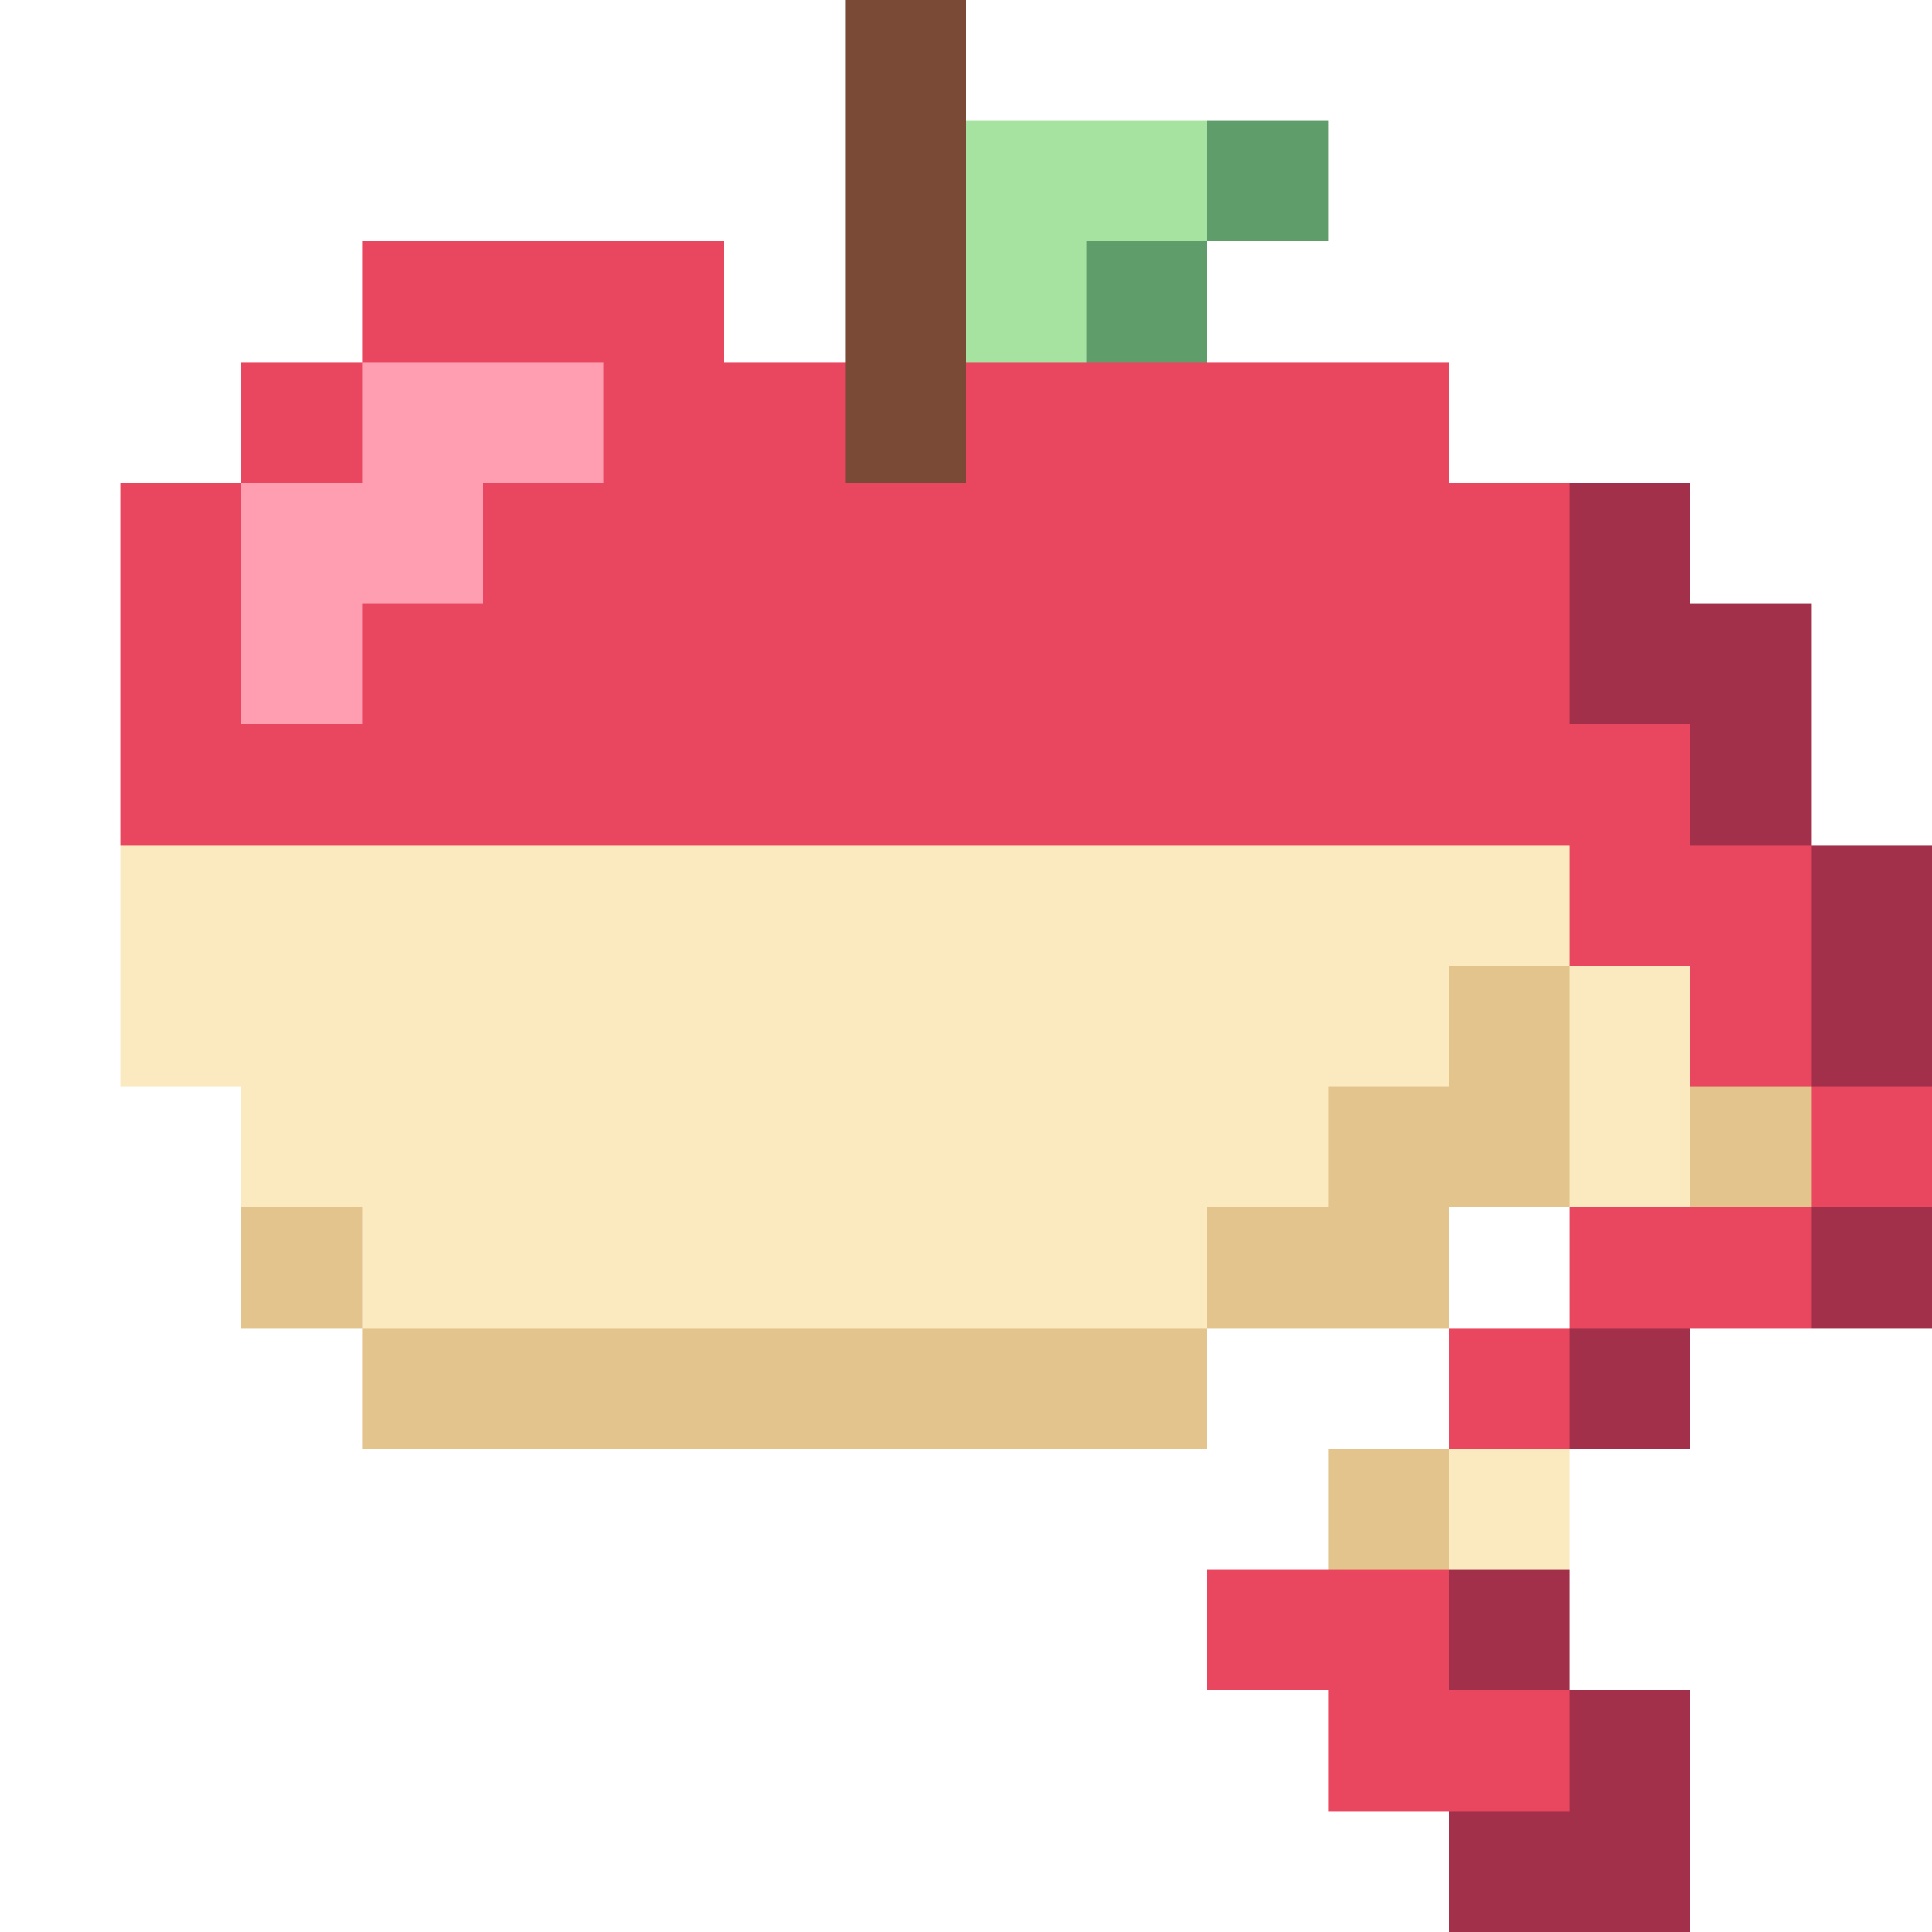
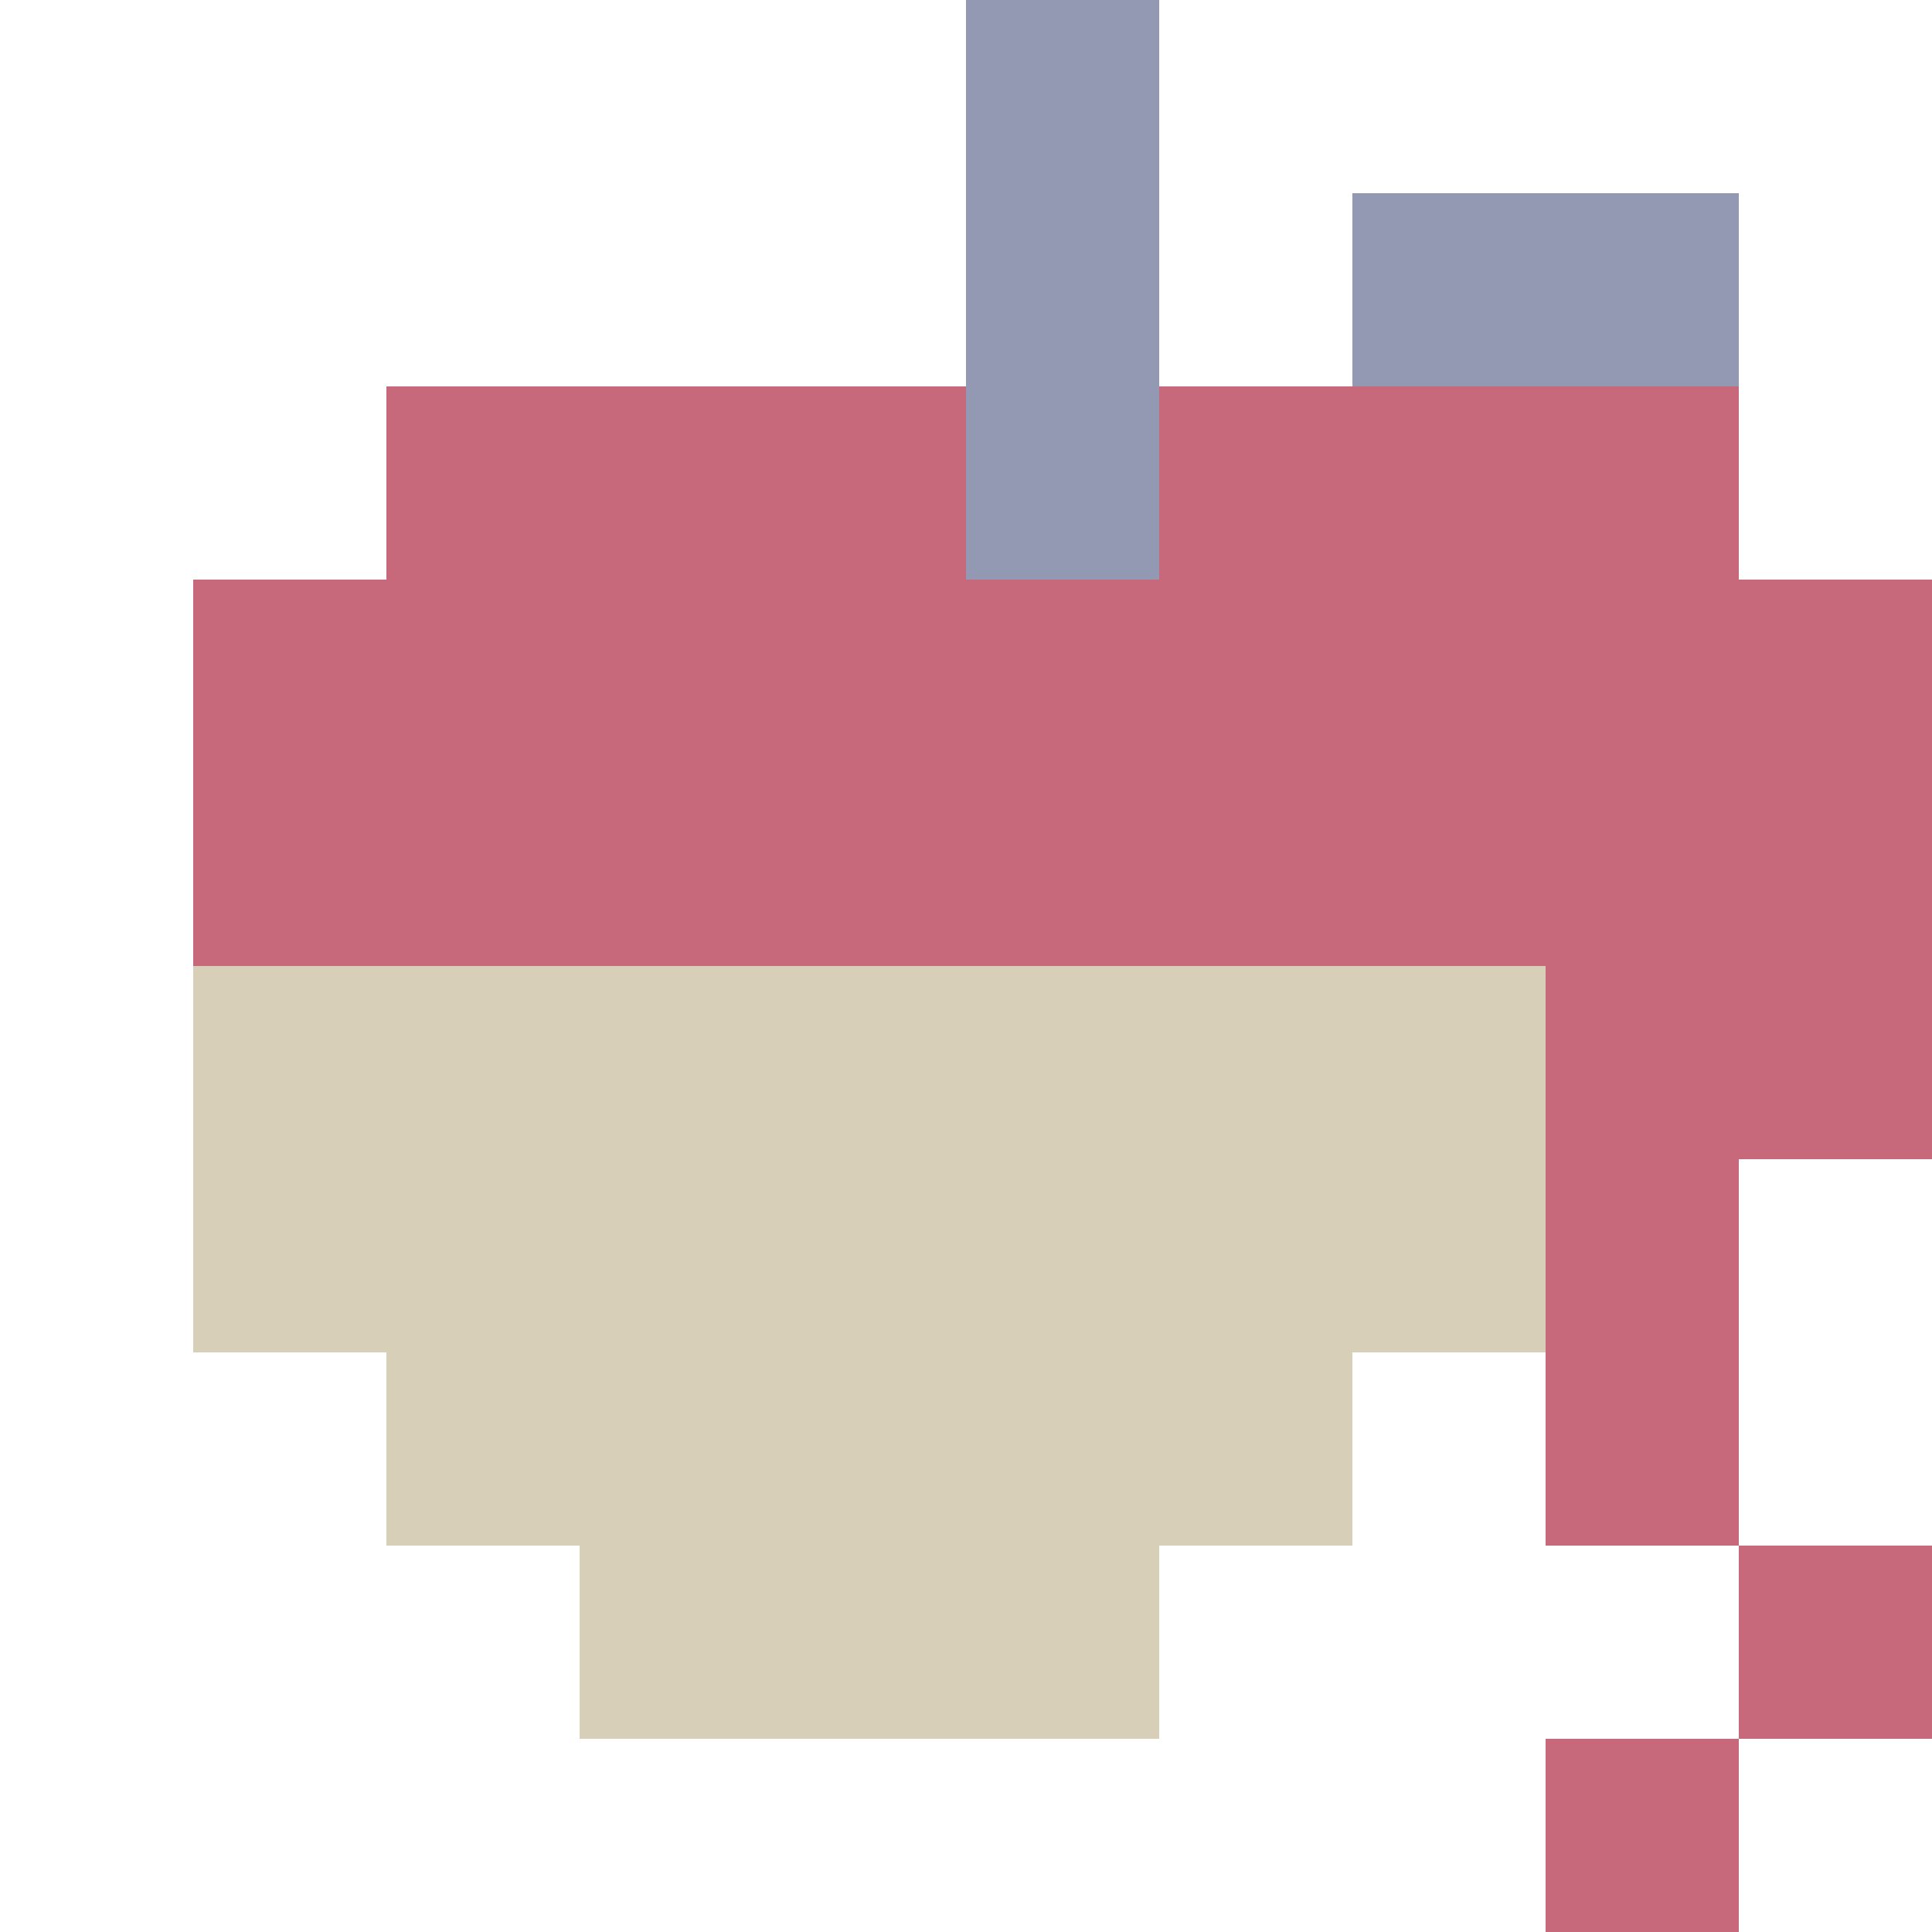
- <svg xmlns="http://www.w3.org/2000/svg" viewBox="0 0 16 16" width="256" height="256" shape-rendering="crispEdges">
-   <rect x="7" y="0" width="1" height="1" fill="#7a4a36" />
-   <rect x="7" y="1" width="1" height="1" fill="#7a4a36" />
-   <rect x="8" y="1" width="1" height="1" fill="#a6e3a1" />
-   <rect x="9" y="1" width="1" height="1" fill="#a6e3a1" />
-   <rect x="10" y="1" width="1" height="1" fill="#5f9e6a" />
-   <rect x="3" y="2" width="1" height="1" fill="#e8475f" />
-   <rect x="4" y="2" width="1" height="1" fill="#e8475f" />
-   <rect x="5" y="2" width="1" height="1" fill="#e8475f" />
-   <rect x="7" y="2" width="1" height="1" fill="#7a4a36" />
-   <rect x="8" y="2" width="1" height="1" fill="#a6e3a1" />
-   <rect x="9" y="2" width="1" height="1" fill="#5f9e6a" />
-   <rect x="2" y="3" width="1" height="1" fill="#e8475f" />
-   <rect x="3" y="3" width="1" height="1" fill="#ff9eb0" />
-   <rect x="4" y="3" width="1" height="1" fill="#ff9eb0" />
-   <rect x="5" y="3" width="1" height="1" fill="#e8475f" />
-   <rect x="6" y="3" width="1" height="1" fill="#e8475f" />
-   <rect x="7" y="3" width="1" height="1" fill="#7a4a36" />
-   <rect x="8" y="3" width="1" height="1" fill="#e8475f" />
-   <rect x="9" y="3" width="1" height="1" fill="#e8475f" />
-   <rect x="10" y="3" width="1" height="1" fill="#e8475f" />
-   <rect x="11" y="3" width="1" height="1" fill="#e8475f" />
-   <rect x="1" y="4" width="1" height="1" fill="#e8475f" />
-   <rect x="2" y="4" width="1" height="1" fill="#ff9eb0" />
-   <rect x="3" y="4" width="1" height="1" fill="#ff9eb0" />
-   <rect x="4" y="4" width="1" height="1" fill="#e8475f" />
-   <rect x="5" y="4" width="1" height="1" fill="#e8475f" />
-   <rect x="6" y="4" width="1" height="1" fill="#e8475f" />
-   <rect x="7" y="4" width="1" height="1" fill="#e8475f" />
-   <rect x="8" y="4" width="1" height="1" fill="#e8475f" />
-   <rect x="9" y="4" width="1" height="1" fill="#e8475f" />
-   <rect x="10" y="4" width="1" height="1" fill="#e8475f" />
-   <rect x="11" y="4" width="1" height="1" fill="#e8475f" />
-   <rect x="12" y="4" width="1" height="1" fill="#e8475f" />
-   <rect x="13" y="4" width="1" height="1" fill="#a3304a" />
-   <rect x="1" y="5" width="1" height="1" fill="#e8475f" />
-   <rect x="2" y="5" width="1" height="1" fill="#ff9eb0" />
-   <rect x="3" y="5" width="1" height="1" fill="#e8475f" />
-   <rect x="4" y="5" width="1" height="1" fill="#e8475f" />
-   <rect x="5" y="5" width="1" height="1" fill="#e8475f" />
-   <rect x="6" y="5" width="1" height="1" fill="#e8475f" />
-   <rect x="7" y="5" width="1" height="1" fill="#e8475f" />
-   <rect x="8" y="5" width="1" height="1" fill="#e8475f" />
-   <rect x="9" y="5" width="1" height="1" fill="#e8475f" />
-   <rect x="10" y="5" width="1" height="1" fill="#e8475f" />
-   <rect x="11" y="5" width="1" height="1" fill="#e8475f" />
-   <rect x="12" y="5" width="1" height="1" fill="#e8475f" />
-   <rect x="13" y="5" width="1" height="1" fill="#a3304a" />
-   <rect x="14" y="5" width="1" height="1" fill="#a3304a" />
-   <rect x="1" y="6" width="1" height="1" fill="#e8475f" />
-   <rect x="2" y="6" width="1" height="1" fill="#e8475f" />
-   <rect x="3" y="6" width="1" height="1" fill="#e8475f" />
-   <rect x="4" y="6" width="1" height="1" fill="#e8475f" />
-   <rect x="5" y="6" width="1" height="1" fill="#e8475f" />
-   <rect x="6" y="6" width="1" height="1" fill="#e8475f" />
-   <rect x="7" y="6" width="1" height="1" fill="#e8475f" />
-   <rect x="8" y="6" width="1" height="1" fill="#e8475f" />
-   <rect x="9" y="6" width="1" height="1" fill="#e8475f" />
-   <rect x="10" y="6" width="1" height="1" fill="#e8475f" />
-   <rect x="11" y="6" width="1" height="1" fill="#e8475f" />
-   <rect x="12" y="6" width="1" height="1" fill="#e8475f" />
-   <rect x="13" y="6" width="1" height="1" fill="#e8475f" />
-   <rect x="14" y="6" width="1" height="1" fill="#a3304a" />
-   <rect x="1" y="7" width="1" height="1" fill="#fbe9c0" />
-   <rect x="2" y="7" width="1" height="1" fill="#fbe9c0" />
-   <rect x="3" y="7" width="1" height="1" fill="#fbe9c0" />
-   <rect x="4" y="7" width="1" height="1" fill="#fbe9c0" />
-   <rect x="5" y="7" width="1" height="1" fill="#fbe9c0" />
-   <rect x="6" y="7" width="1" height="1" fill="#fbe9c0" />
-   <rect x="7" y="7" width="1" height="1" fill="#fbe9c0" />
-   <rect x="8" y="7" width="1" height="1" fill="#fbe9c0" />
-   <rect x="9" y="7" width="1" height="1" fill="#fbe9c0" />
-   <rect x="10" y="7" width="1" height="1" fill="#fbe9c0" />
-   <rect x="11" y="7" width="1" height="1" fill="#fbe9c0" />
-   <rect x="12" y="7" width="1" height="1" fill="#fbe9c0" />
-   <rect x="13" y="7" width="1" height="1" fill="#e8475f" />
-   <rect x="14" y="7" width="1" height="1" fill="#e8475f" />
-   <rect x="15" y="7" width="1" height="1" fill="#a3304a" />
-   <rect x="1" y="8" width="1" height="1" fill="#fbe9c0" />
-   <rect x="2" y="8" width="1" height="1" fill="#fbe9c0" />
-   <rect x="3" y="8" width="1" height="1" fill="#fbe9c0" />
-   <rect x="4" y="8" width="1" height="1" fill="#fbe9c0" />
-   <rect x="5" y="8" width="1" height="1" fill="#fbe9c0" />
-   <rect x="6" y="8" width="1" height="1" fill="#fbe9c0" />
-   <rect x="7" y="8" width="1" height="1" fill="#fbe9c0" />
-   <rect x="8" y="8" width="1" height="1" fill="#fbe9c0" />
-   <rect x="9" y="8" width="1" height="1" fill="#fbe9c0" />
-   <rect x="10" y="8" width="1" height="1" fill="#fbe9c0" />
-   <rect x="11" y="8" width="1" height="1" fill="#fbe9c0" />
-   <rect x="12" y="8" width="1" height="1" fill="#e2c48c" />
-   <rect x="13" y="8" width="1" height="1" fill="#fbe9c0" />
-   <rect x="14" y="8" width="1" height="1" fill="#e8475f" />
-   <rect x="15" y="8" width="1" height="1" fill="#a3304a" />
-   <rect x="2" y="9" width="1" height="1" fill="#fbe9c0" />
-   <rect x="3" y="9" width="1" height="1" fill="#fbe9c0" />
-   <rect x="4" y="9" width="1" height="1" fill="#fbe9c0" />
-   <rect x="5" y="9" width="1" height="1" fill="#fbe9c0" />
-   <rect x="6" y="9" width="1" height="1" fill="#fbe9c0" />
-   <rect x="7" y="9" width="1" height="1" fill="#fbe9c0" />
-   <rect x="8" y="9" width="1" height="1" fill="#fbe9c0" />
-   <rect x="9" y="9" width="1" height="1" fill="#fbe9c0" />
-   <rect x="10" y="9" width="1" height="1" fill="#fbe9c0" />
-   <rect x="11" y="9" width="1" height="1" fill="#e2c48c" />
-   <rect x="12" y="9" width="1" height="1" fill="#e2c48c" />
-   <rect x="13" y="9" width="1" height="1" fill="#fbe9c0" />
-   <rect x="14" y="9" width="1" height="1" fill="#e2c48c" />
-   <rect x="15" y="9" width="1" height="1" fill="#e8475f" />
-   <rect x="2" y="10" width="1" height="1" fill="#e2c48c" />
-   <rect x="3" y="10" width="1" height="1" fill="#fbe9c0" />
-   <rect x="4" y="10" width="1" height="1" fill="#fbe9c0" />
-   <rect x="5" y="10" width="1" height="1" fill="#fbe9c0" />
-   <rect x="6" y="10" width="1" height="1" fill="#fbe9c0" />
-   <rect x="7" y="10" width="1" height="1" fill="#fbe9c0" />
-   <rect x="8" y="10" width="1" height="1" fill="#fbe9c0" />
-   <rect x="9" y="10" width="1" height="1" fill="#fbe9c0" />
-   <rect x="10" y="10" width="1" height="1" fill="#e2c48c" />
-   <rect x="11" y="10" width="1" height="1" fill="#e2c48c" />
-   <rect x="13" y="10" width="1" height="1" fill="#e8475f" />
-   <rect x="14" y="10" width="1" height="1" fill="#e8475f" />
-   <rect x="15" y="10" width="1" height="1" fill="#a3304a" />
-   <rect x="3" y="11" width="1" height="1" fill="#e2c48c" />
-   <rect x="4" y="11" width="1" height="1" fill="#e2c48c" />
-   <rect x="5" y="11" width="1" height="1" fill="#e2c48c" />
-   <rect x="6" y="11" width="1" height="1" fill="#e2c48c" />
-   <rect x="7" y="11" width="1" height="1" fill="#e2c48c" />
-   <rect x="8" y="11" width="1" height="1" fill="#e2c48c" />
-   <rect x="9" y="11" width="1" height="1" fill="#e2c48c" />
-   <rect x="12" y="11" width="1" height="1" fill="#e8475f" />
-   <rect x="13" y="11" width="1" height="1" fill="#a3304a" />
-   <rect x="11" y="12" width="1" height="1" fill="#e2c48c" />
-   <rect x="12" y="12" width="1" height="1" fill="#fbe9c0" />
-   <rect x="10" y="13" width="1" height="1" fill="#e8475f" />
-   <rect x="11" y="13" width="1" height="1" fill="#e8475f" />
-   <rect x="12" y="13" width="1" height="1" fill="#a3304a" />
-   <rect x="11" y="14" width="1" height="1" fill="#e8475f" />
-   <rect x="12" y="14" width="1" height="1" fill="#e8475f" />
-   <rect x="13" y="14" width="1" height="1" fill="#a3304a" />
-   <rect x="12" y="15" width="1" height="1" fill="#a3304a" />
-   <rect x="13" y="15" width="1" height="1" fill="#a3304a" />
+ <svg xmlns="http://www.w3.org/2000/svg" viewBox="0 0 10 10" width="160" height="160" shape-rendering="crispEdges">
+   <rect x="5" y="0" width="1" height="1" fill="#9399b2" />
+   <rect x="5" y="1" width="1" height="1" fill="#9399b2" />
+   <rect x="7" y="1" width="1" height="1" fill="#9399b2" />
+   <rect x="8" y="1" width="1" height="1" fill="#9399b2" />
+   <rect x="2" y="2" width="1" height="1" fill="#c7697b" />
+   <rect x="3" y="2" width="1" height="1" fill="#c7697b" />
+   <rect x="4" y="2" width="1" height="1" fill="#c7697b" />
+   <rect x="5" y="2" width="1" height="1" fill="#9399b2" />
+   <rect x="6" y="2" width="1" height="1" fill="#c7697b" />
+   <rect x="7" y="2" width="1" height="1" fill="#c7697b" />
+   <rect x="8" y="2" width="1" height="1" fill="#c7697b" />
+   <rect x="1" y="3" width="1" height="1" fill="#c7697b" />
+   <rect x="2" y="3" width="1" height="1" fill="#c7697b" />
+   <rect x="3" y="3" width="1" height="1" fill="#c7697b" />
+   <rect x="4" y="3" width="1" height="1" fill="#c7697b" />
+   <rect x="5" y="3" width="1" height="1" fill="#c7697b" />
+   <rect x="6" y="3" width="1" height="1" fill="#c7697b" />
+   <rect x="7" y="3" width="1" height="1" fill="#c7697b" />
+   <rect x="8" y="3" width="1" height="1" fill="#c7697b" />
+   <rect x="9" y="3" width="1" height="1" fill="#c7697b" />
+   <rect x="1" y="4" width="1" height="1" fill="#c7697b" />
+   <rect x="2" y="4" width="1" height="1" fill="#c7697b" />
+   <rect x="3" y="4" width="1" height="1" fill="#c7697b" />
+   <rect x="4" y="4" width="1" height="1" fill="#c7697b" />
+   <rect x="5" y="4" width="1" height="1" fill="#c7697b" />
+   <rect x="6" y="4" width="1" height="1" fill="#c7697b" />
+   <rect x="7" y="4" width="1" height="1" fill="#c7697b" />
+   <rect x="8" y="4" width="1" height="1" fill="#c7697b" />
+   <rect x="9" y="4" width="1" height="1" fill="#c7697b" />
+   <rect x="1" y="5" width="1" height="1" fill="#d8cfb8" />
+   <rect x="2" y="5" width="1" height="1" fill="#d8cfb8" />
+   <rect x="3" y="5" width="1" height="1" fill="#d8cfb8" />
+   <rect x="4" y="5" width="1" height="1" fill="#d8cfb8" />
+   <rect x="5" y="5" width="1" height="1" fill="#d8cfb8" />
+   <rect x="6" y="5" width="1" height="1" fill="#d8cfb8" />
+   <rect x="7" y="5" width="1" height="1" fill="#d8cfb8" />
+   <rect x="8" y="5" width="1" height="1" fill="#c7697b" />
+   <rect x="9" y="5" width="1" height="1" fill="#c7697b" />
+   <rect x="1" y="6" width="1" height="1" fill="#d8cfb8" />
+   <rect x="2" y="6" width="1" height="1" fill="#d8cfb8" />
+   <rect x="3" y="6" width="1" height="1" fill="#d8cfb8" />
+   <rect x="4" y="6" width="1" height="1" fill="#d8cfb8" />
+   <rect x="5" y="6" width="1" height="1" fill="#d8cfb8" />
+   <rect x="6" y="6" width="1" height="1" fill="#d8cfb8" />
+   <rect x="7" y="6" width="1" height="1" fill="#d8cfb8" />
+   <rect x="8" y="6" width="1" height="1" fill="#c7697b" />
+   <rect x="2" y="7" width="1" height="1" fill="#d8cfb8" />
+   <rect x="3" y="7" width="1" height="1" fill="#d8cfb8" />
+   <rect x="4" y="7" width="1" height="1" fill="#d8cfb8" />
+   <rect x="5" y="7" width="1" height="1" fill="#d8cfb8" />
+   <rect x="6" y="7" width="1" height="1" fill="#d8cfb8" />
+   <rect x="8" y="7" width="1" height="1" fill="#c7697b" />
+   <rect x="3" y="8" width="1" height="1" fill="#d8cfb8" />
+   <rect x="4" y="8" width="1" height="1" fill="#d8cfb8" />
+   <rect x="5" y="8" width="1" height="1" fill="#d8cfb8" />
+   <rect x="9" y="8" width="1" height="1" fill="#c7697b" />
+   <rect x="8" y="9" width="1" height="1" fill="#c7697b" />
</svg>
